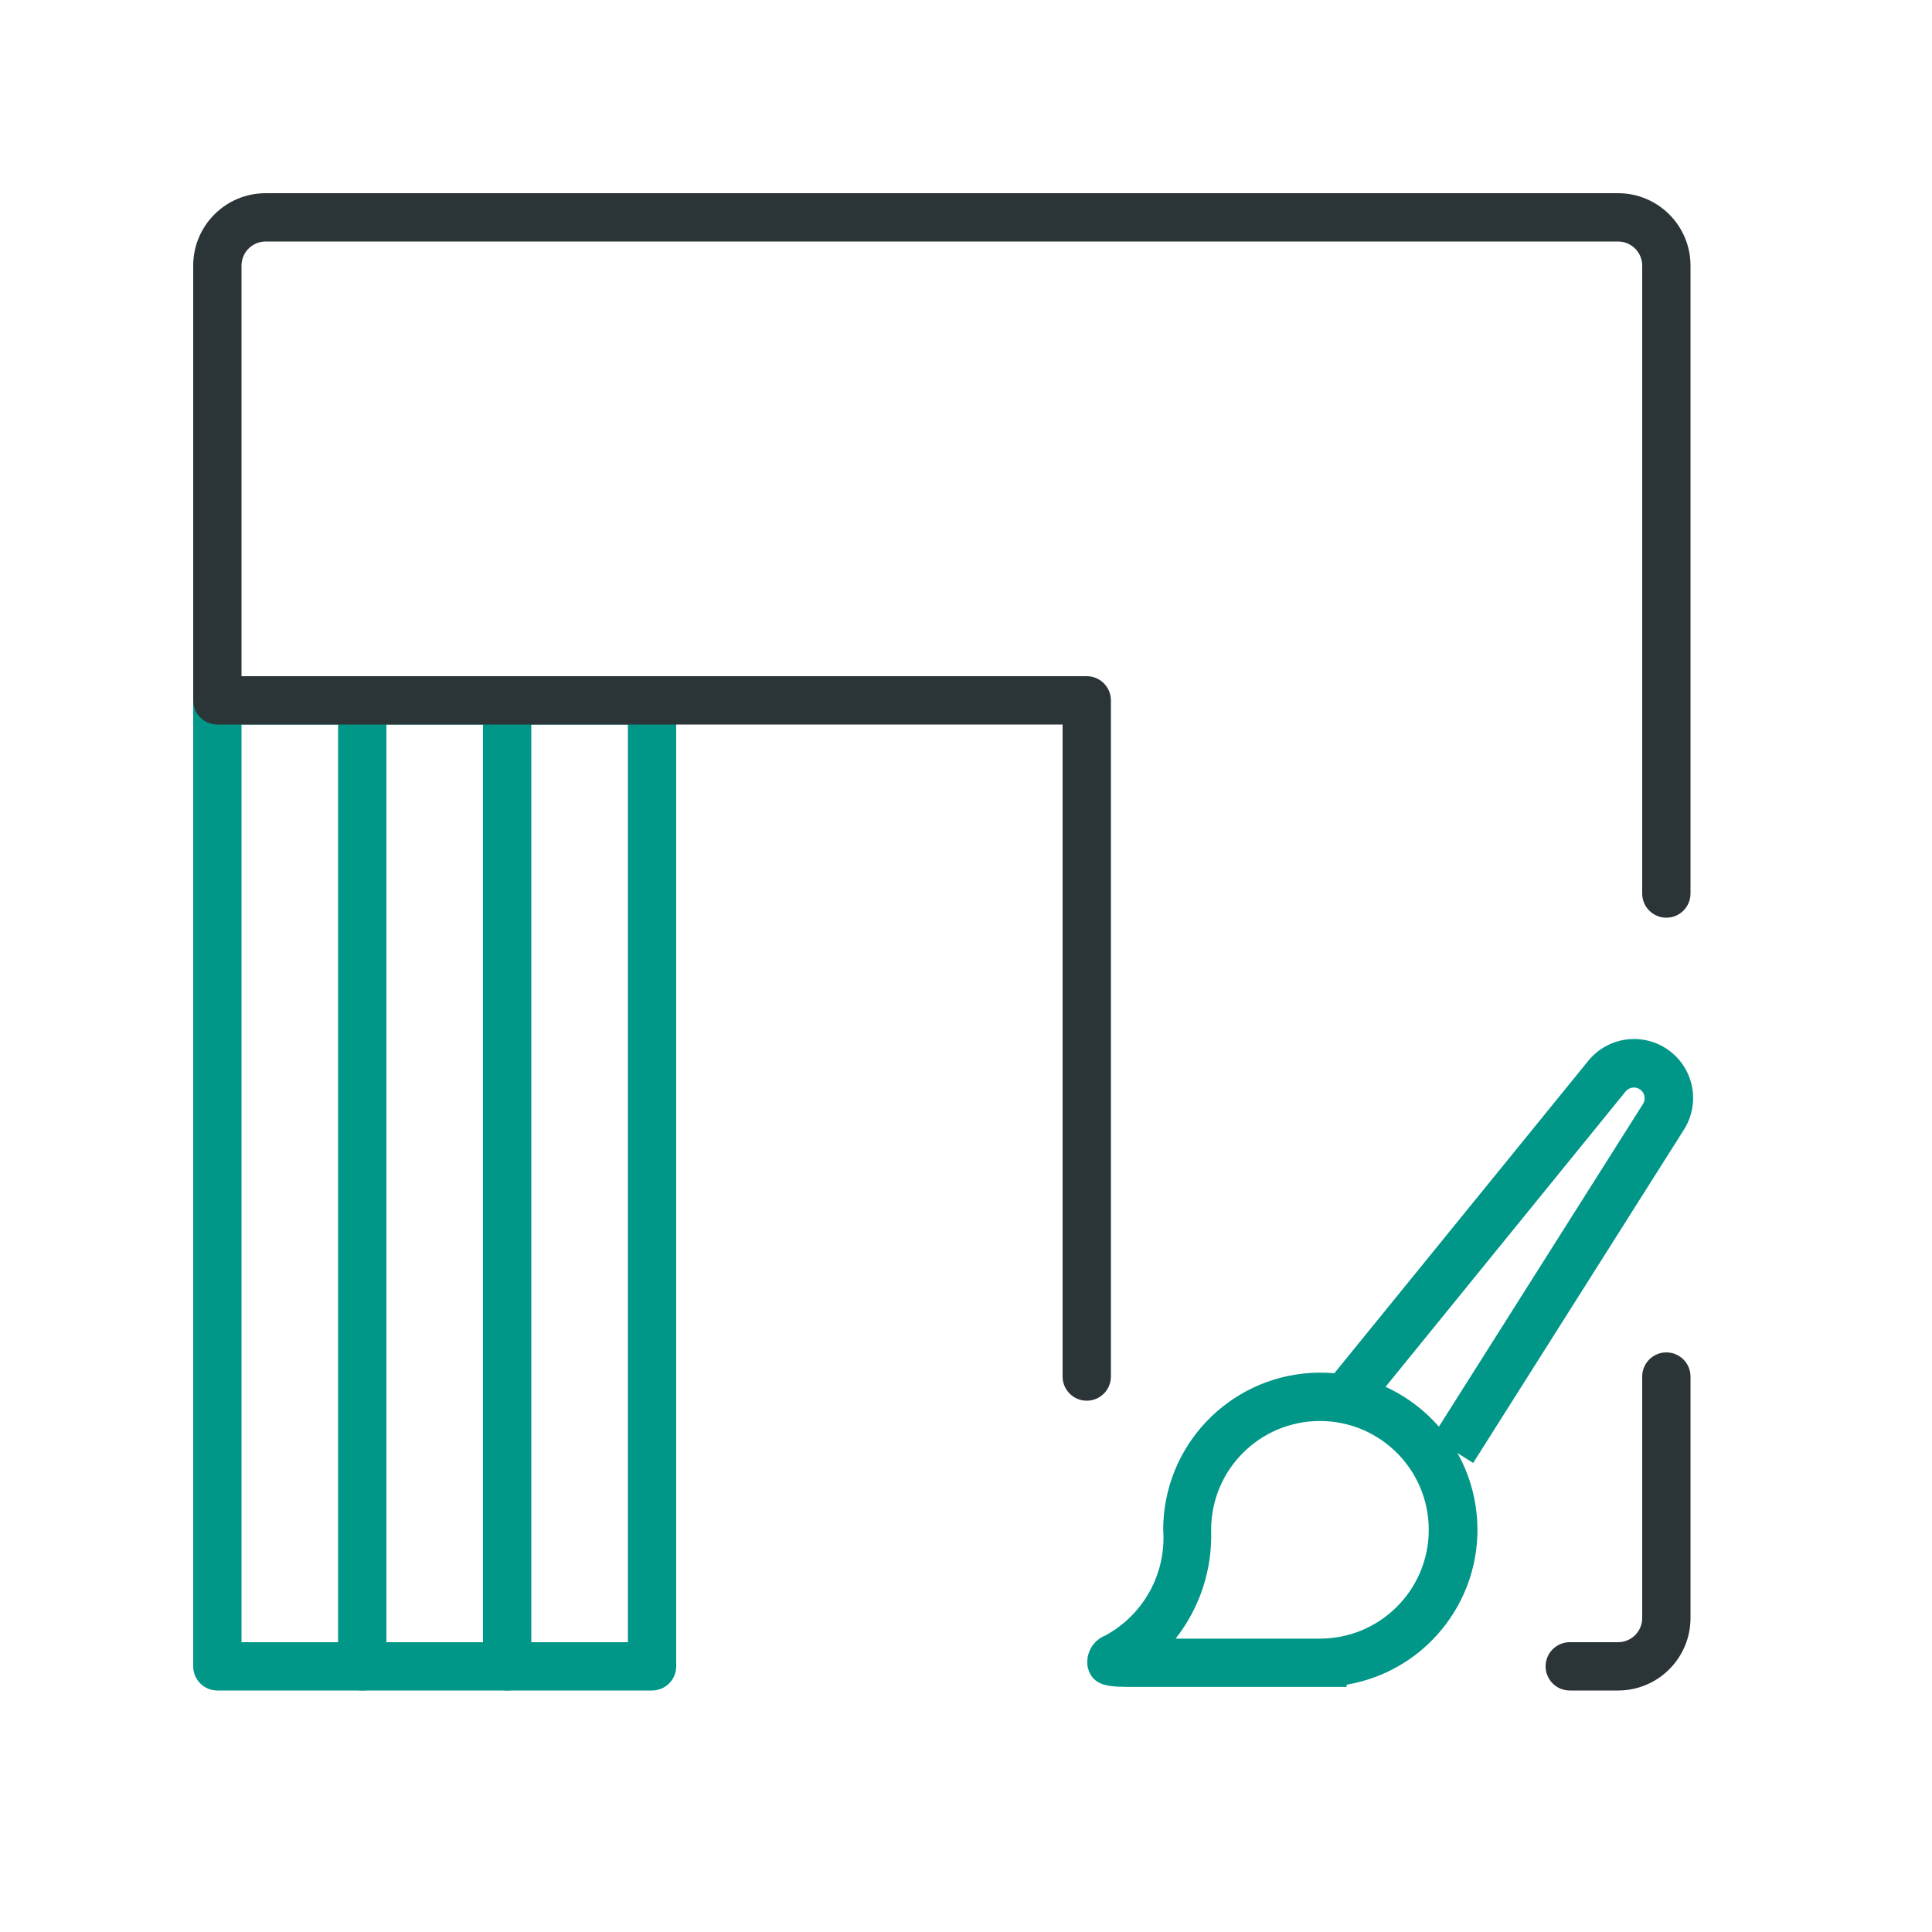
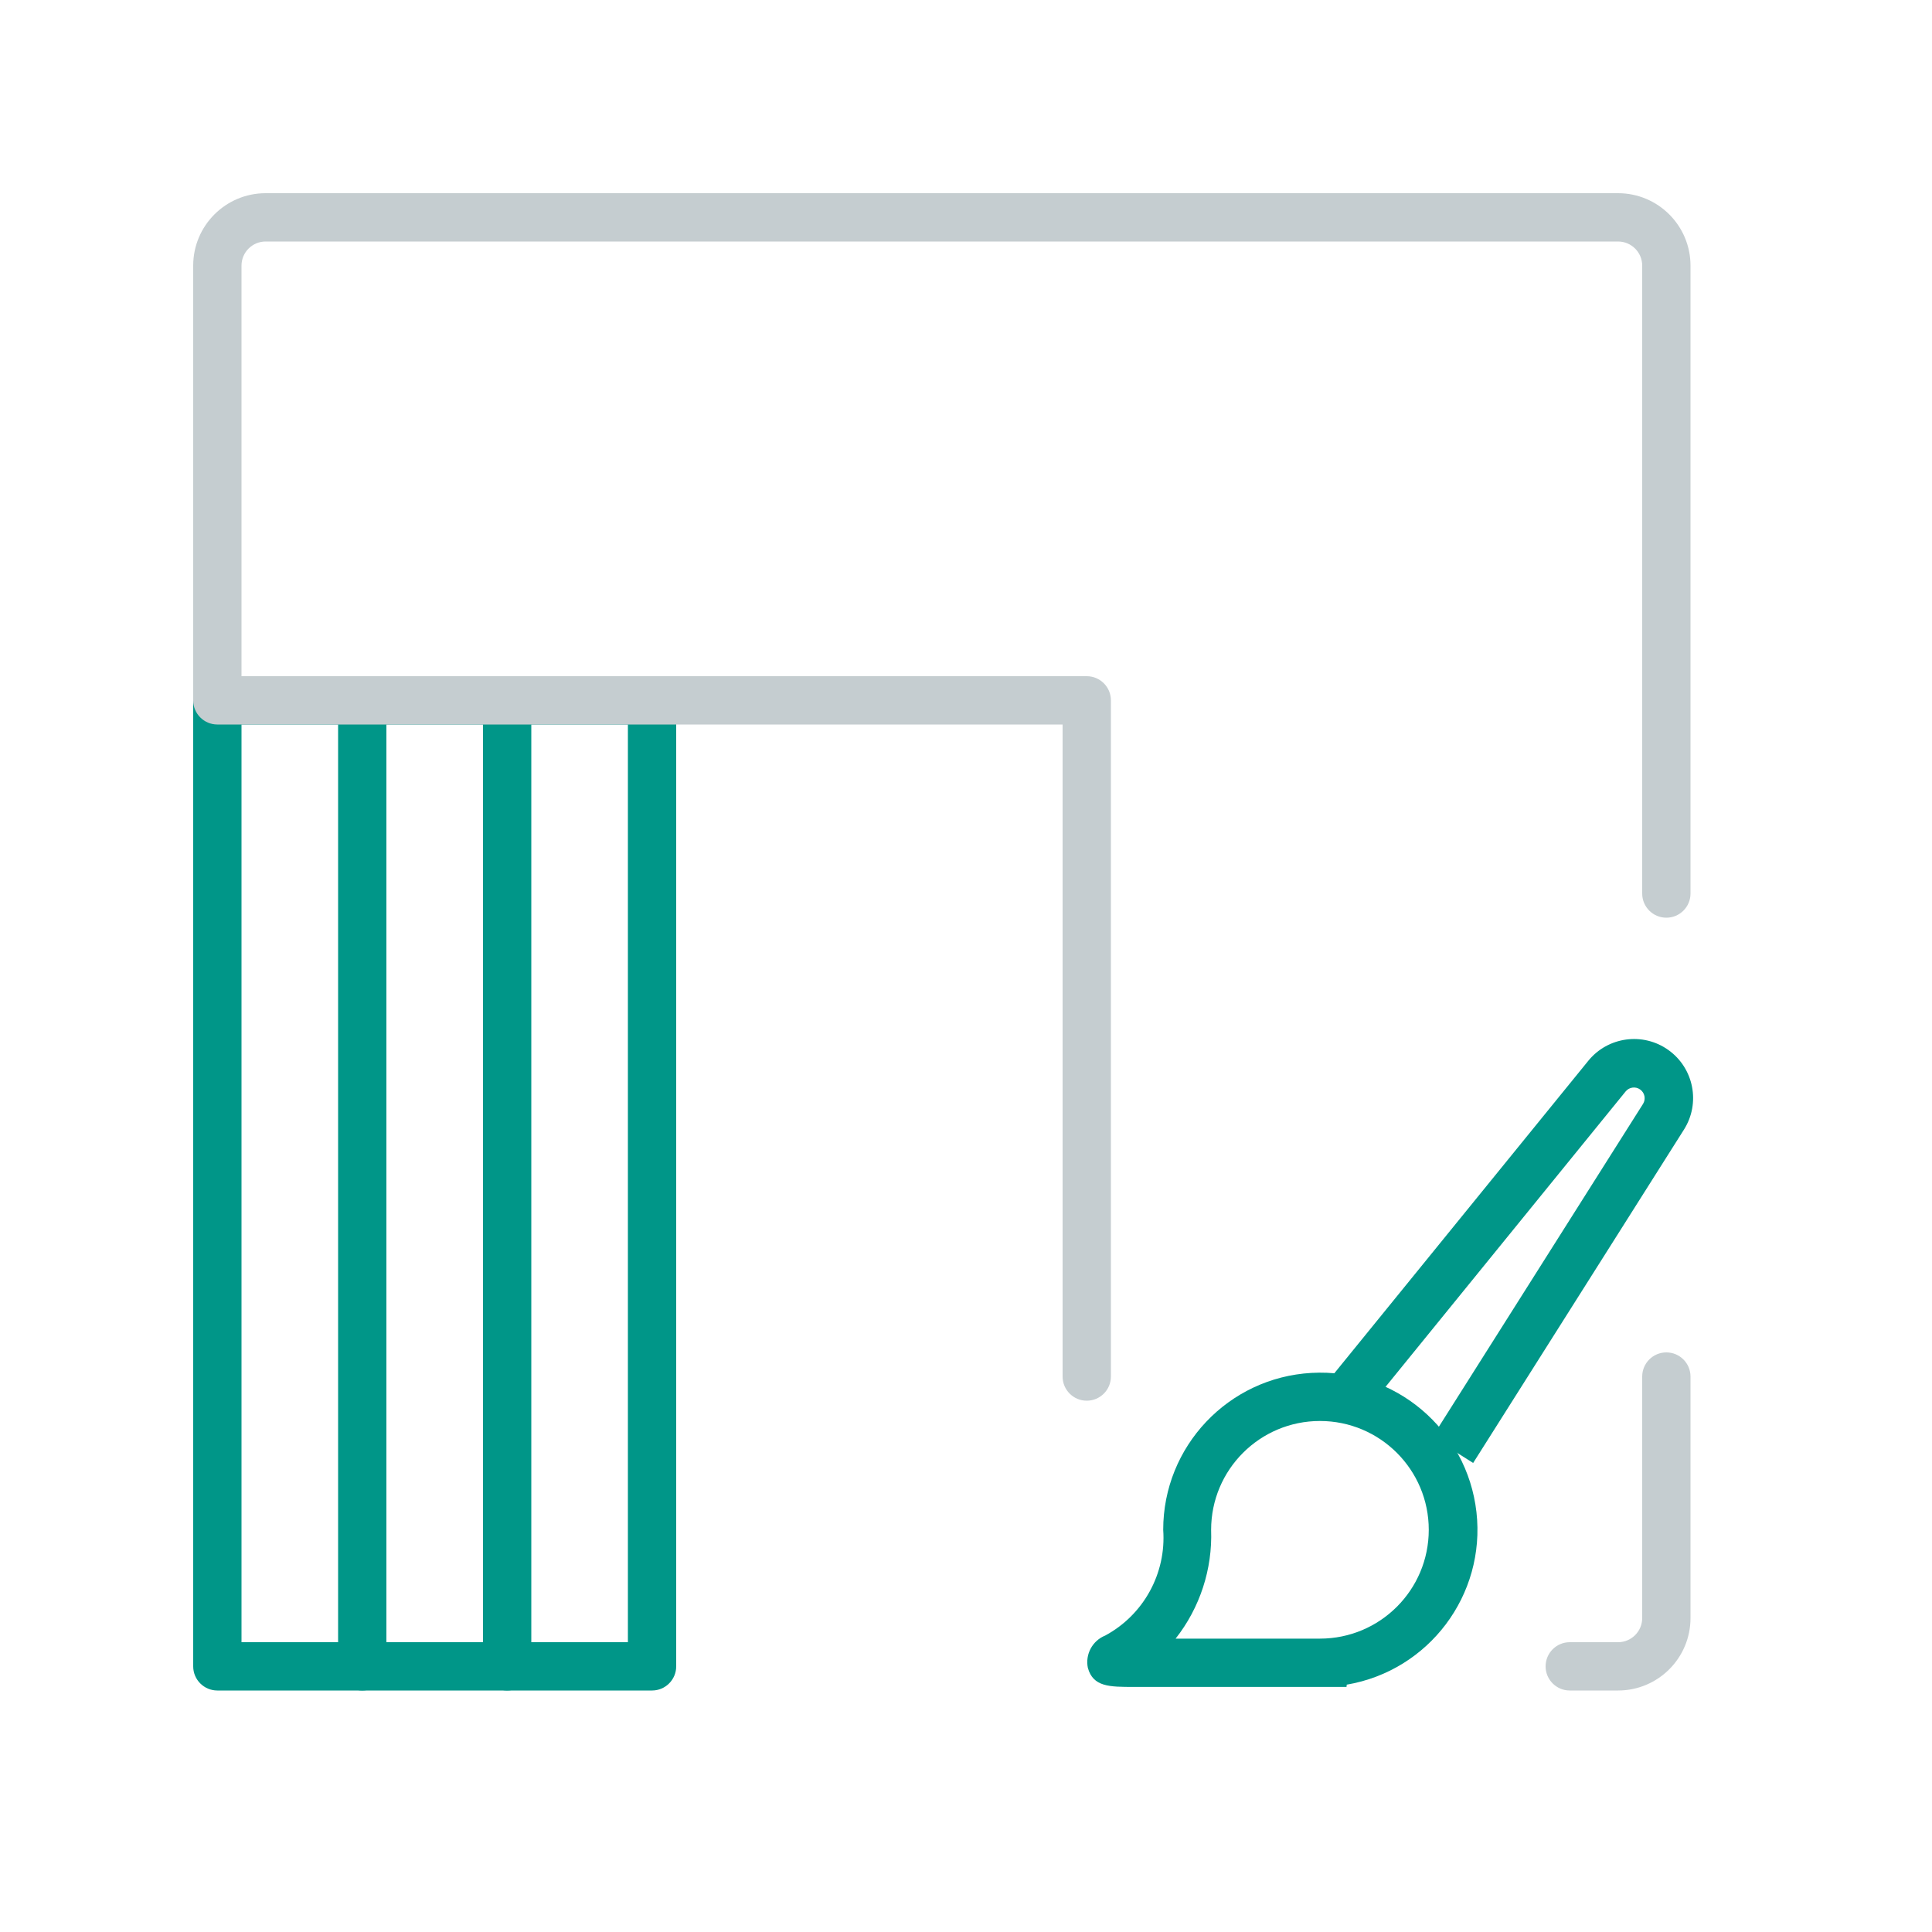
<svg xmlns="http://www.w3.org/2000/svg" width="40" height="40" viewBox="0 0 40 40">
  <path d="M27.878,34.926h-4.4c-.509,0-.845,0-.955-.394a.593.593,0,0,1,.36-.67,2.3,2.3,0,0,0,1.2-2.189,3.253,3.253,0,1,1,3.8,3.206Zm-3.538-1h2.988a2.253,2.253,0,1,0-2.253-2.253A3.445,3.445,0,0,1,24.34,33.926Z" style="fill:#009688" />
  <path d="M30.5,30.289l-.846-.535,4.364-6.9a.222.222,0,0,0-.36-.258l-5.4,6.644-.776-.631,5.4-6.644a1.222,1.222,0,0,1,1.982,1.423Z" style="fill:#009688" />
-   <path d="M33.5,35h-1a.5.5,0,0,1,0-1h1a.5.5,0,0,0,.5-.5v-5a.5.5,0,0,1,1,0v5A1.5,1.5,0,0,1,33.5,35Z" style="fill:#2b3436" />
+   <path d="M33.5,35h-1a.5.5,0,0,1,0-1h1a.5.5,0,0,0,.5-.5v-5a.5.5,0,0,1,1,0v5A1.5,1.5,0,0,1,33.5,35Z" style="fill:#c5cdd0" />
  <path d="M7.5,35a.5.5,0,0,1-.5-.5v-20a.5.5,0,0,1,1,0v20A.5.5,0,0,1,7.5,35Z" style="fill:#009688" />
  <path d="M10.5,35a.5.5,0,0,1-.5-.5v-20a.5.5,0,0,1,1,0v20A.5.5,0,0,1,10.5,35Z" style="fill:#009688" />
  <path d="M13.5,35h-9a.5.5,0,0,1-.5-.5v-20a.5.5,0,0,1,.5-.5h9a.5.5,0,0,1,.5.5v20A.5.5,0,0,1,13.5,35ZM5,34h8V15H5Z" style="fill:#009688" />
-   <path d="M22.5,29a.5.5,0,0,1-.5-.5V15H4.5a.5.5,0,0,1-.5-.5v-9A1.5,1.5,0,0,1,5.5,4h28A1.5,1.5,0,0,1,35,5.5v13a.5.5,0,0,1-1,0V5.5a.5.5,0,0,0-.5-.5H5.5a.5.5,0,0,0-.5.5V14H22.5a.5.5,0,0,1,.5.5v14A.5.5,0,0,1,22.5,29Z" style="fill:#2b3436" />
+   <path d="M22.5,29a.5.5,0,0,1-.5-.5V15H4.5a.5.5,0,0,1-.5-.5v-9A1.5,1.5,0,0,1,5.5,4h28A1.5,1.5,0,0,1,35,5.5v13a.5.5,0,0,1-1,0V5.5a.5.5,0,0,0-.5-.5H5.5a.5.5,0,0,0-.5.5V14H22.5a.5.5,0,0,1,.5.5v14A.5.5,0,0,1,22.5,29Z" style="fill:#c5cdd0" />
</svg>
